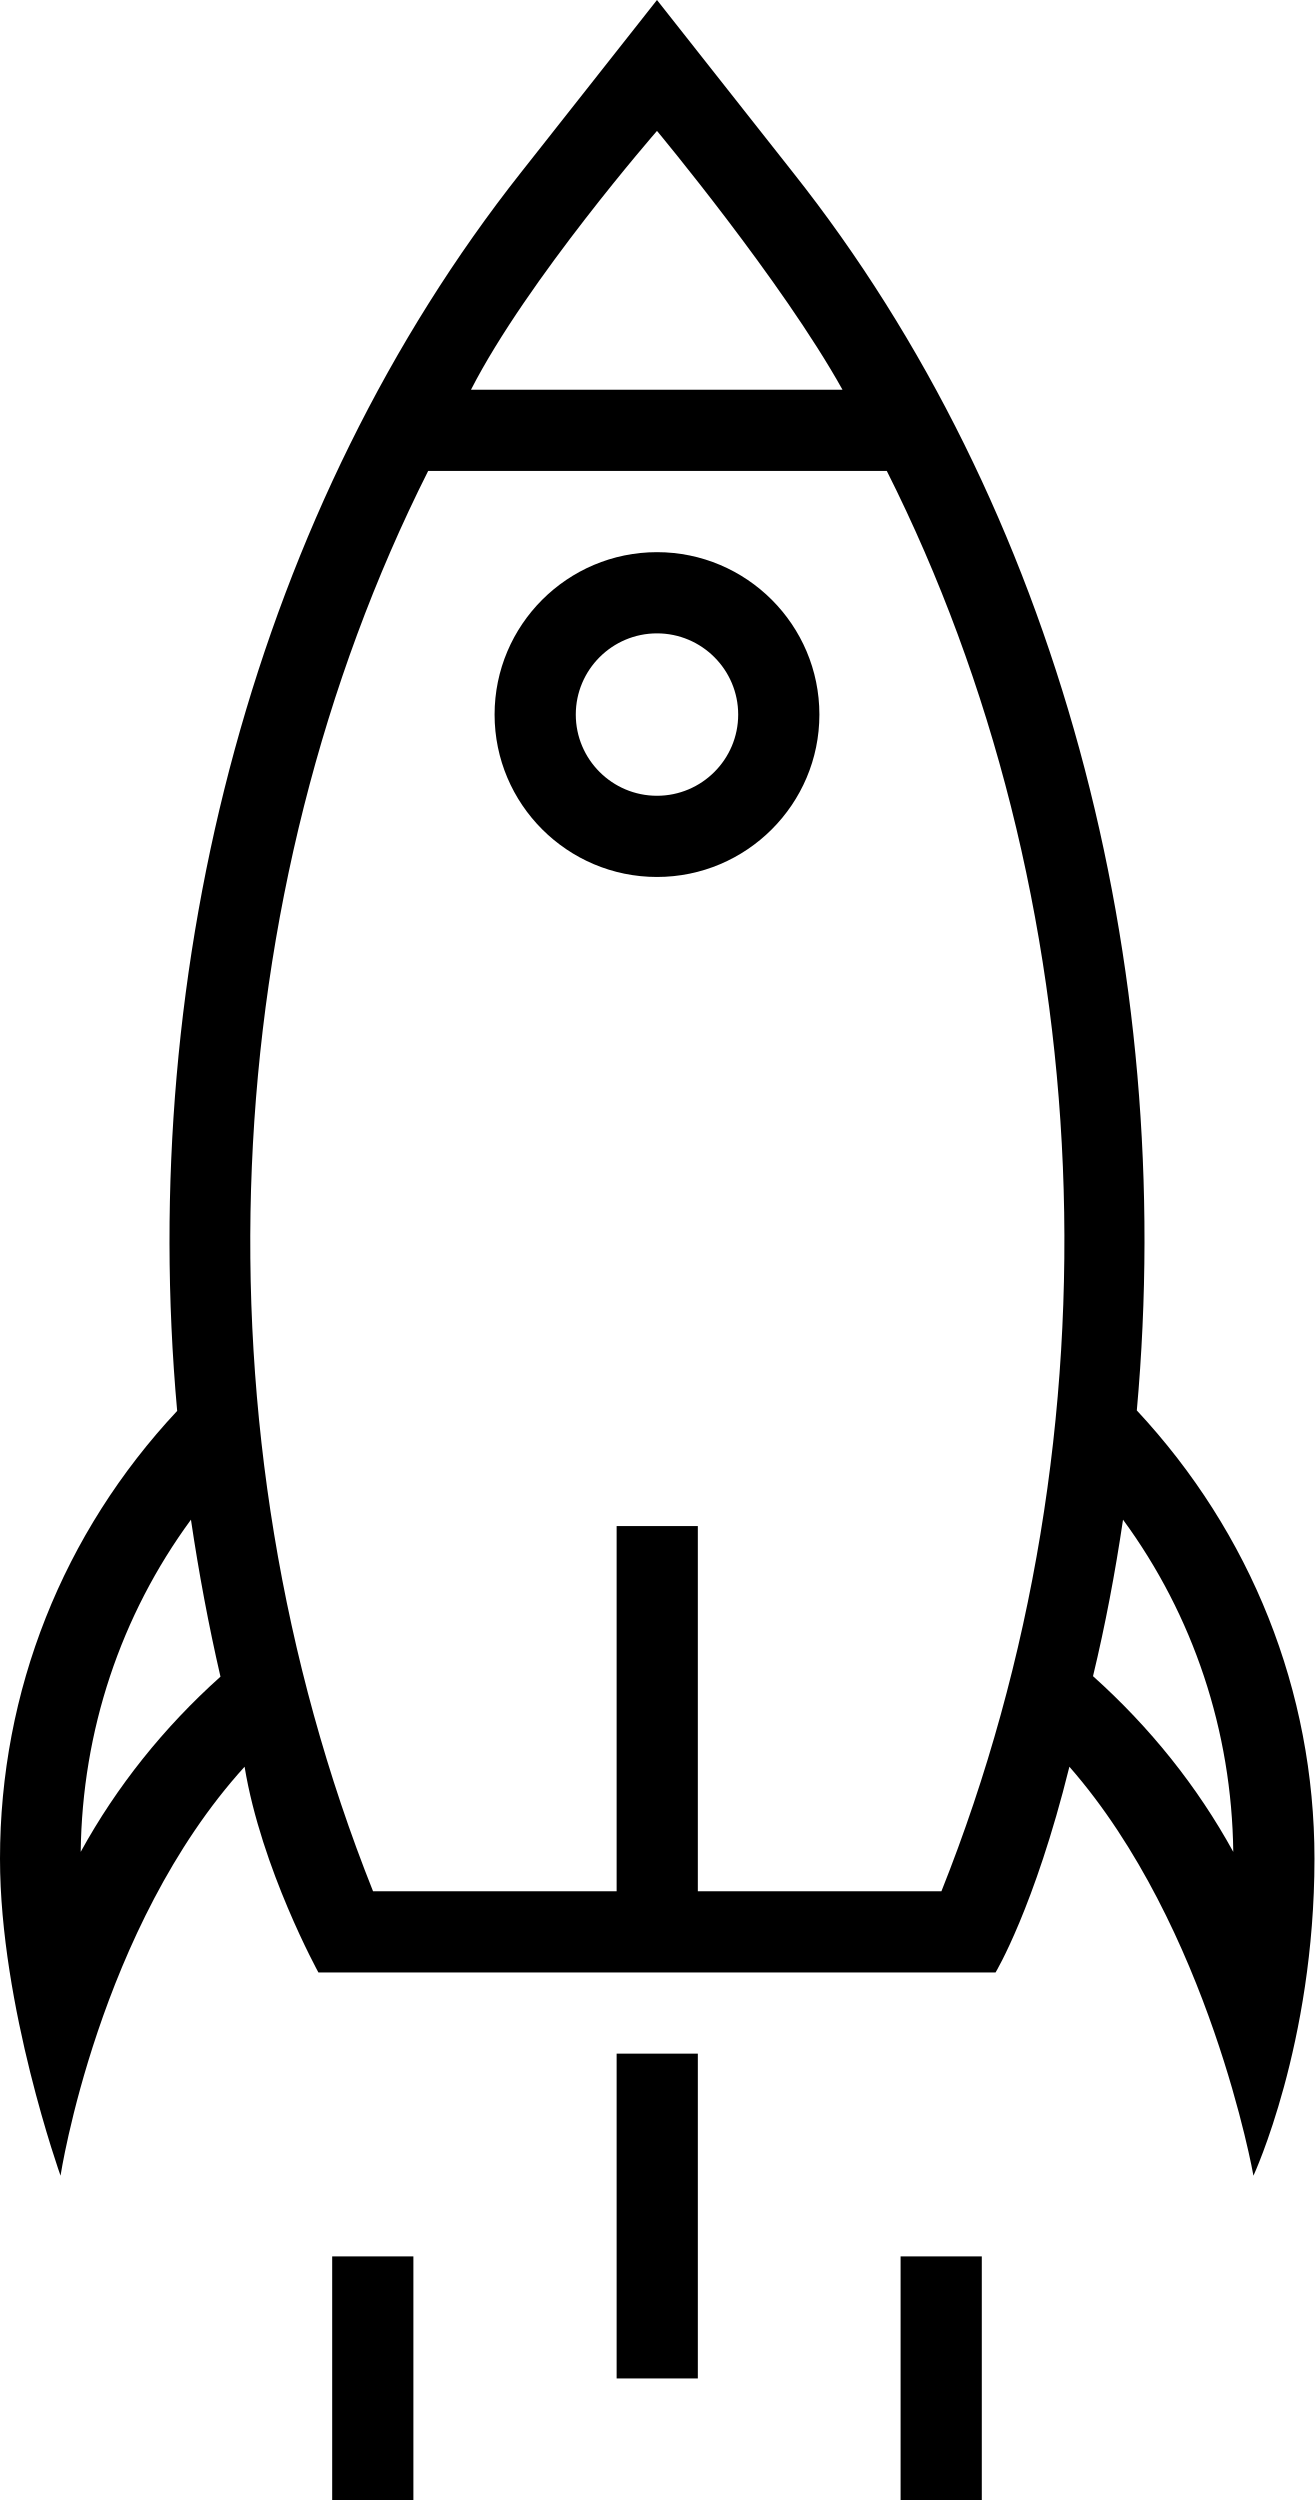
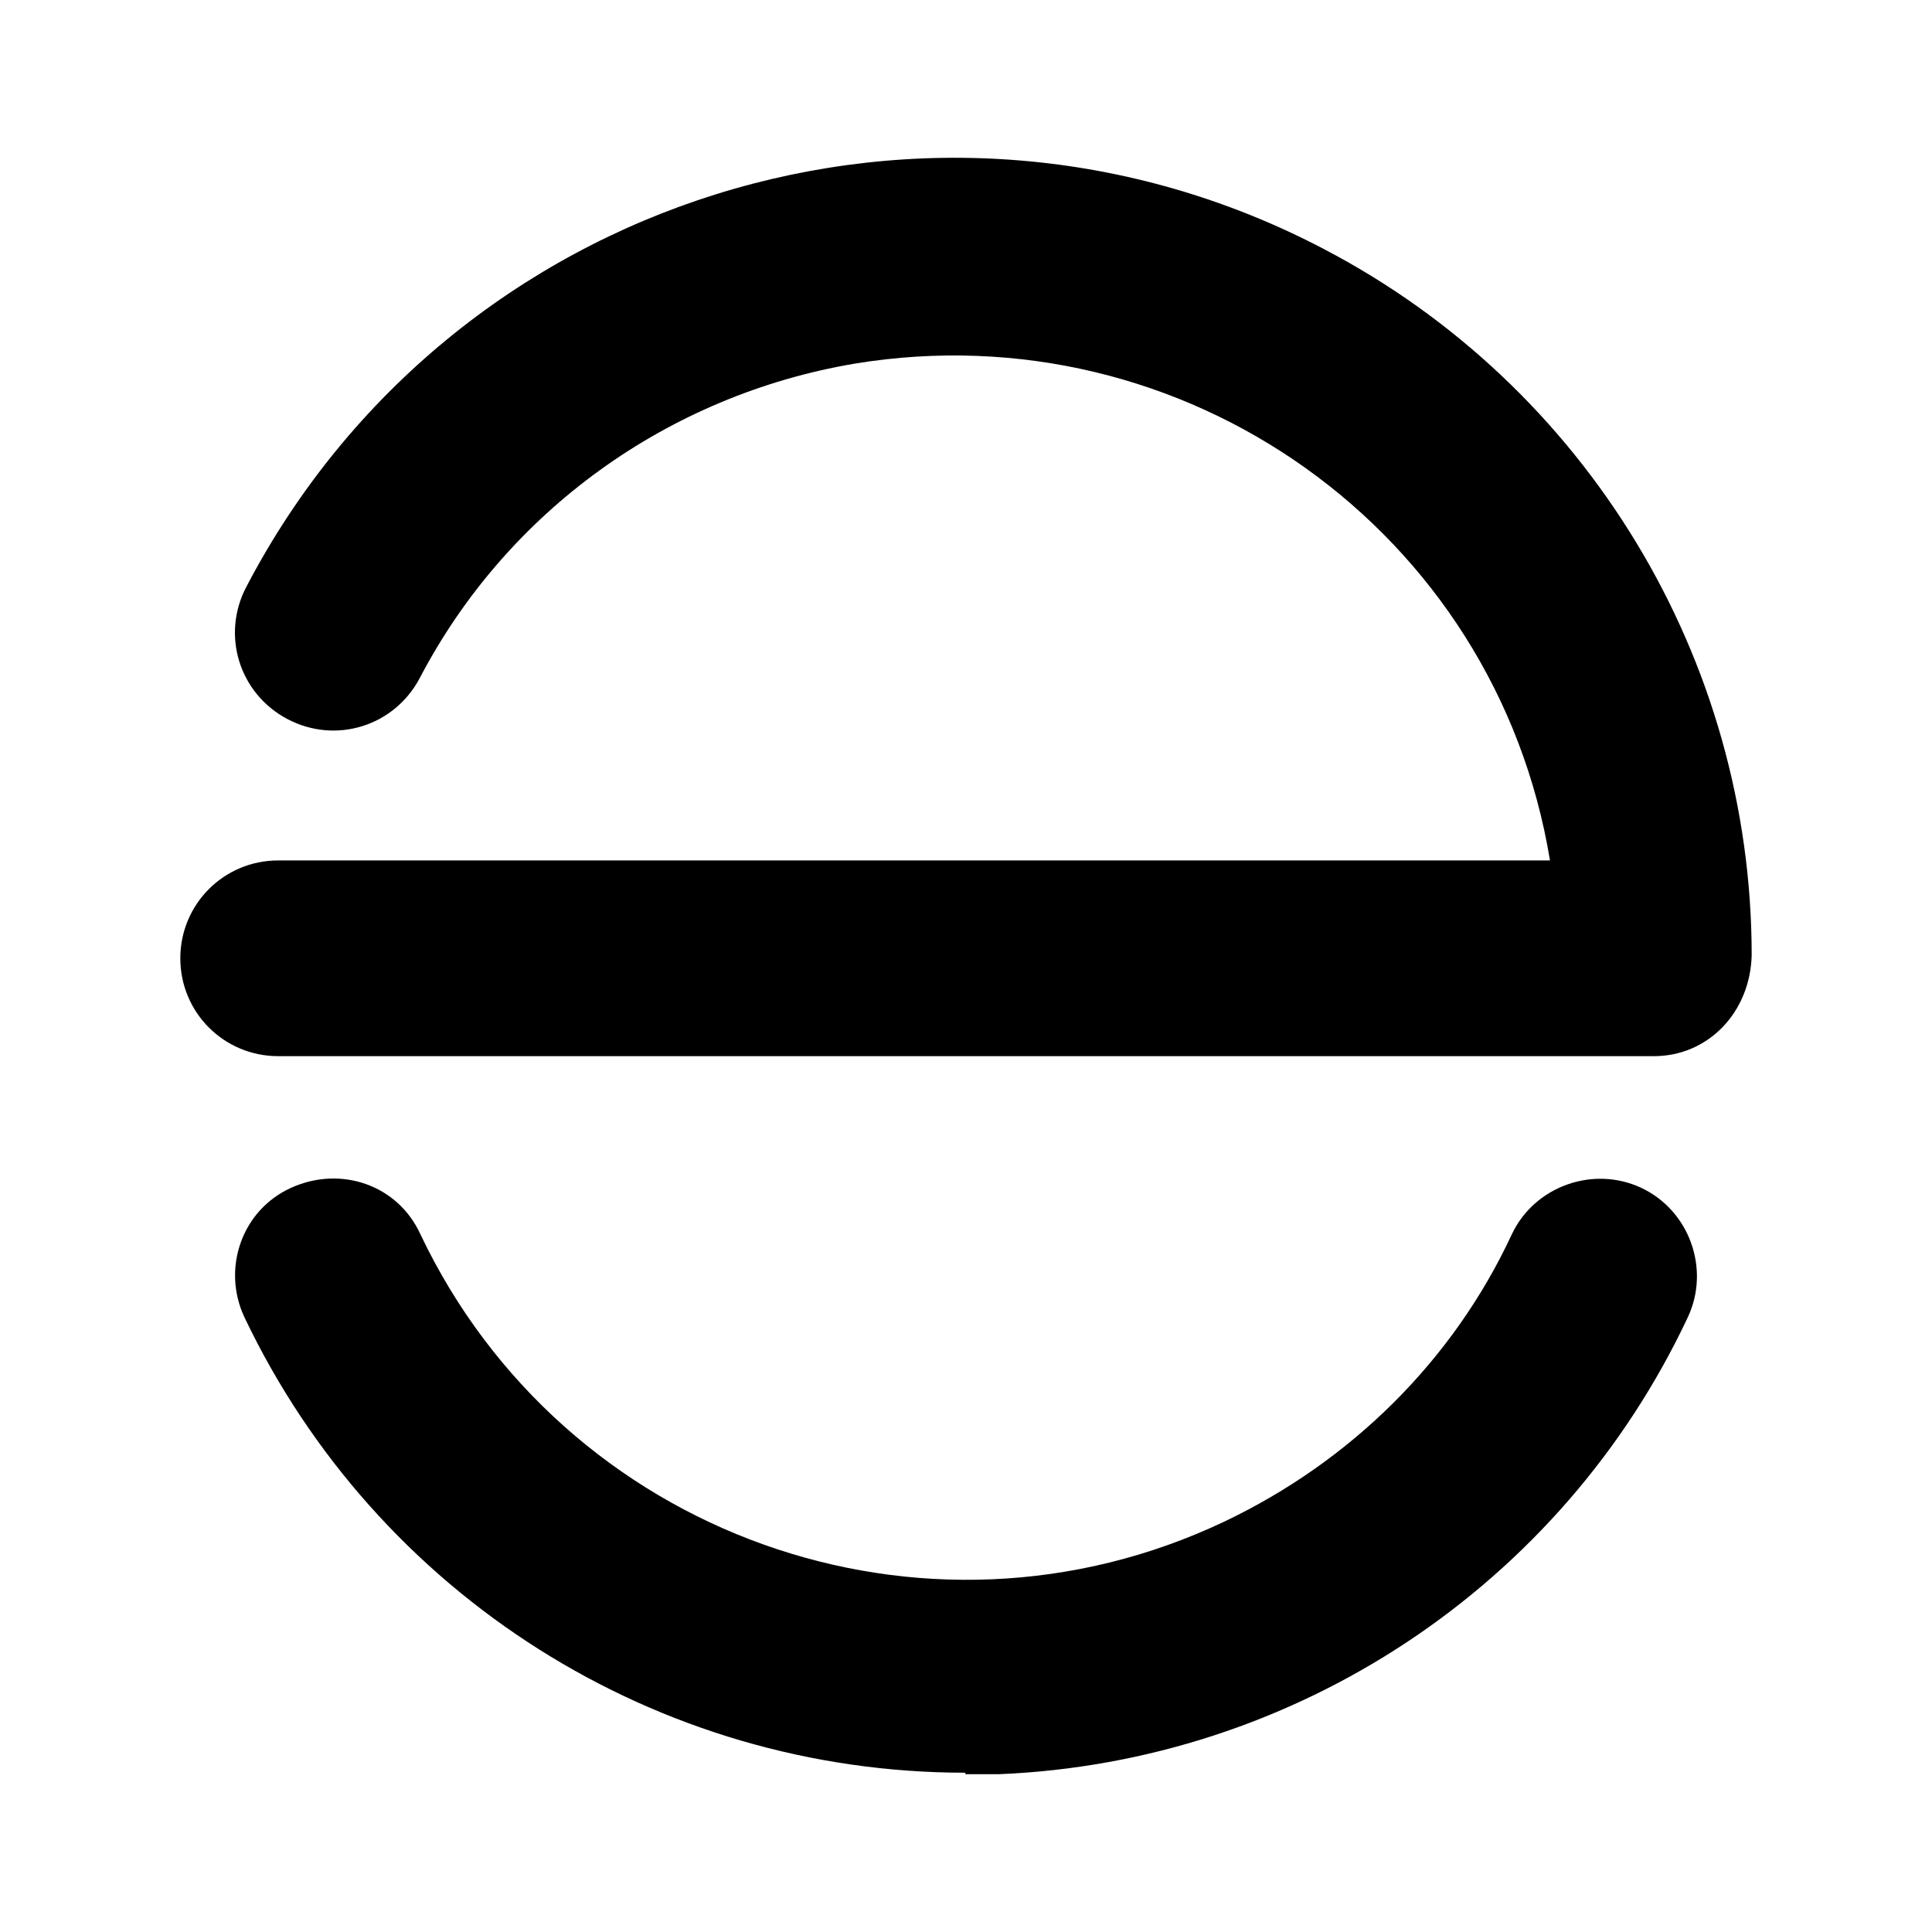
- <svg xmlns="http://www.w3.org/2000/svg" version="1.1" id="Layer_1" x="0px" y="0px" viewBox="0 0 267.1 508" style="enable-background:new 0 0 267.1 508;" xml:space="preserve">
-   <g>
-     <path d="M231,286.6c8.2-90.9-16-183.6-69.9-251.6L133.5,0l-27.6,35C52.1,103.1,27.8,195.8,36,286.7c-23.2,24.8-36,56.9-36,91   c0,30,12.3,64.4,12.3,64.4S20,391.7,49.7,359c3.4,20.7,15,41.8,15,41.8h137.6c0,0,7.9-13.1,15-41.8c28.5,32.6,37.4,83.1,37.4,83.1   s12.4-26.7,12.4-64.4C267.1,343.6,254.2,311.5,231,286.6z M16.4,376.3c0.3-24.6,8.1-48,22.4-67.5c1.6,10.8,3.6,21.5,6,31.9   C33.3,351,23.7,363,16.4,376.3z M133.5,26.6c0,0,25.4,30.5,37.7,52.6H95.7C107.1,56.9,133.5,26.6,133.5,26.6z M191.3,384.3h-49.5   v-74.2h-16.5v74.2H75.8C38.4,290.5,43.8,181.6,87,95.7h93.2C223.4,181.6,228.7,290.5,191.3,384.3z M222.1,340.6   c2.5-10.4,4.5-21,6.1-31.8c14.3,19.5,22.1,42.9,22.4,67.5C243.3,363,233.7,351,222.1,340.6z" />
-     <path d="M133.5,112.2c-18.2,0-33,14.8-33,33s14.8,33,33,33s33-14.8,33-33S151.7,112.2,133.5,112.2z M133.5,161.7   c-9.1,0-16.5-7.4-16.5-16.5s7.4-16.5,16.5-16.5s16.5,7.4,16.5,16.5S142.6,161.7,133.5,161.7z" />
-     <rect x="125.3" y="417.3" width="16.5" height="66" />
-     <rect x="183" y="458.5" width="16.5" height="49.5" />
-     <rect x="67.5" y="458.5" width="16.5" height="49.5" />
+ <svg xmlns="http://www.w3.org/2000/svg" width="600px" height="600px" viewBox="0 0 600 600" version="1.1">
+   <g id="/assets/icon" stroke="none" stroke-width="1" fill="none" fill-rule="evenodd">
+     <g id="enphase-energy-inc-logo-vector" transform="translate(56, 49)" fill="#000000" fill-rule="nonzero">
+       <path d="M243.805,501.533 C147.976,501.533 61.03,446.433 19.894,360.048 C12.882,345.106 18.959,326.895 34.385,319.89 C49.811,312.886 67.574,318.957 74.586,334.366 C118.994,427.755 230.716,467.913 324.207,423.553 C363.474,404.875 395.261,373.589 413.491,334.366 C420.503,319.424 438.734,312.886 453.693,319.89 C468.651,326.895 475.196,345.106 468.184,360.048 C428.917,443.632 346.178,498.264 254.089,502 L243.805,502 L243.805,501.533 Z" id="Path" />
+       <path d="M457.617,279 L30.383,279 C13.556,279 0,265.441 0,248.61 C0,231.778 13.556,218.219 30.383,218.219 L425.364,218.219 C408.536,115.828 311.778,47.099 209.41,63.931 C151.448,73.749 101.433,109.75 74.322,161.647 C66.375,176.608 48.146,182.219 33.188,174.271 C18.23,166.322 12.621,148.088 20.567,133.127 C84.138,11.566 234.184,-35.188 355.249,28.397 C436.582,70.944 488,155.569 488,247.675 C487.533,265.441 474.444,279 457.617,279 L457.617,279 Z" id="Path" />
+     </g>
  </g>
</svg>
